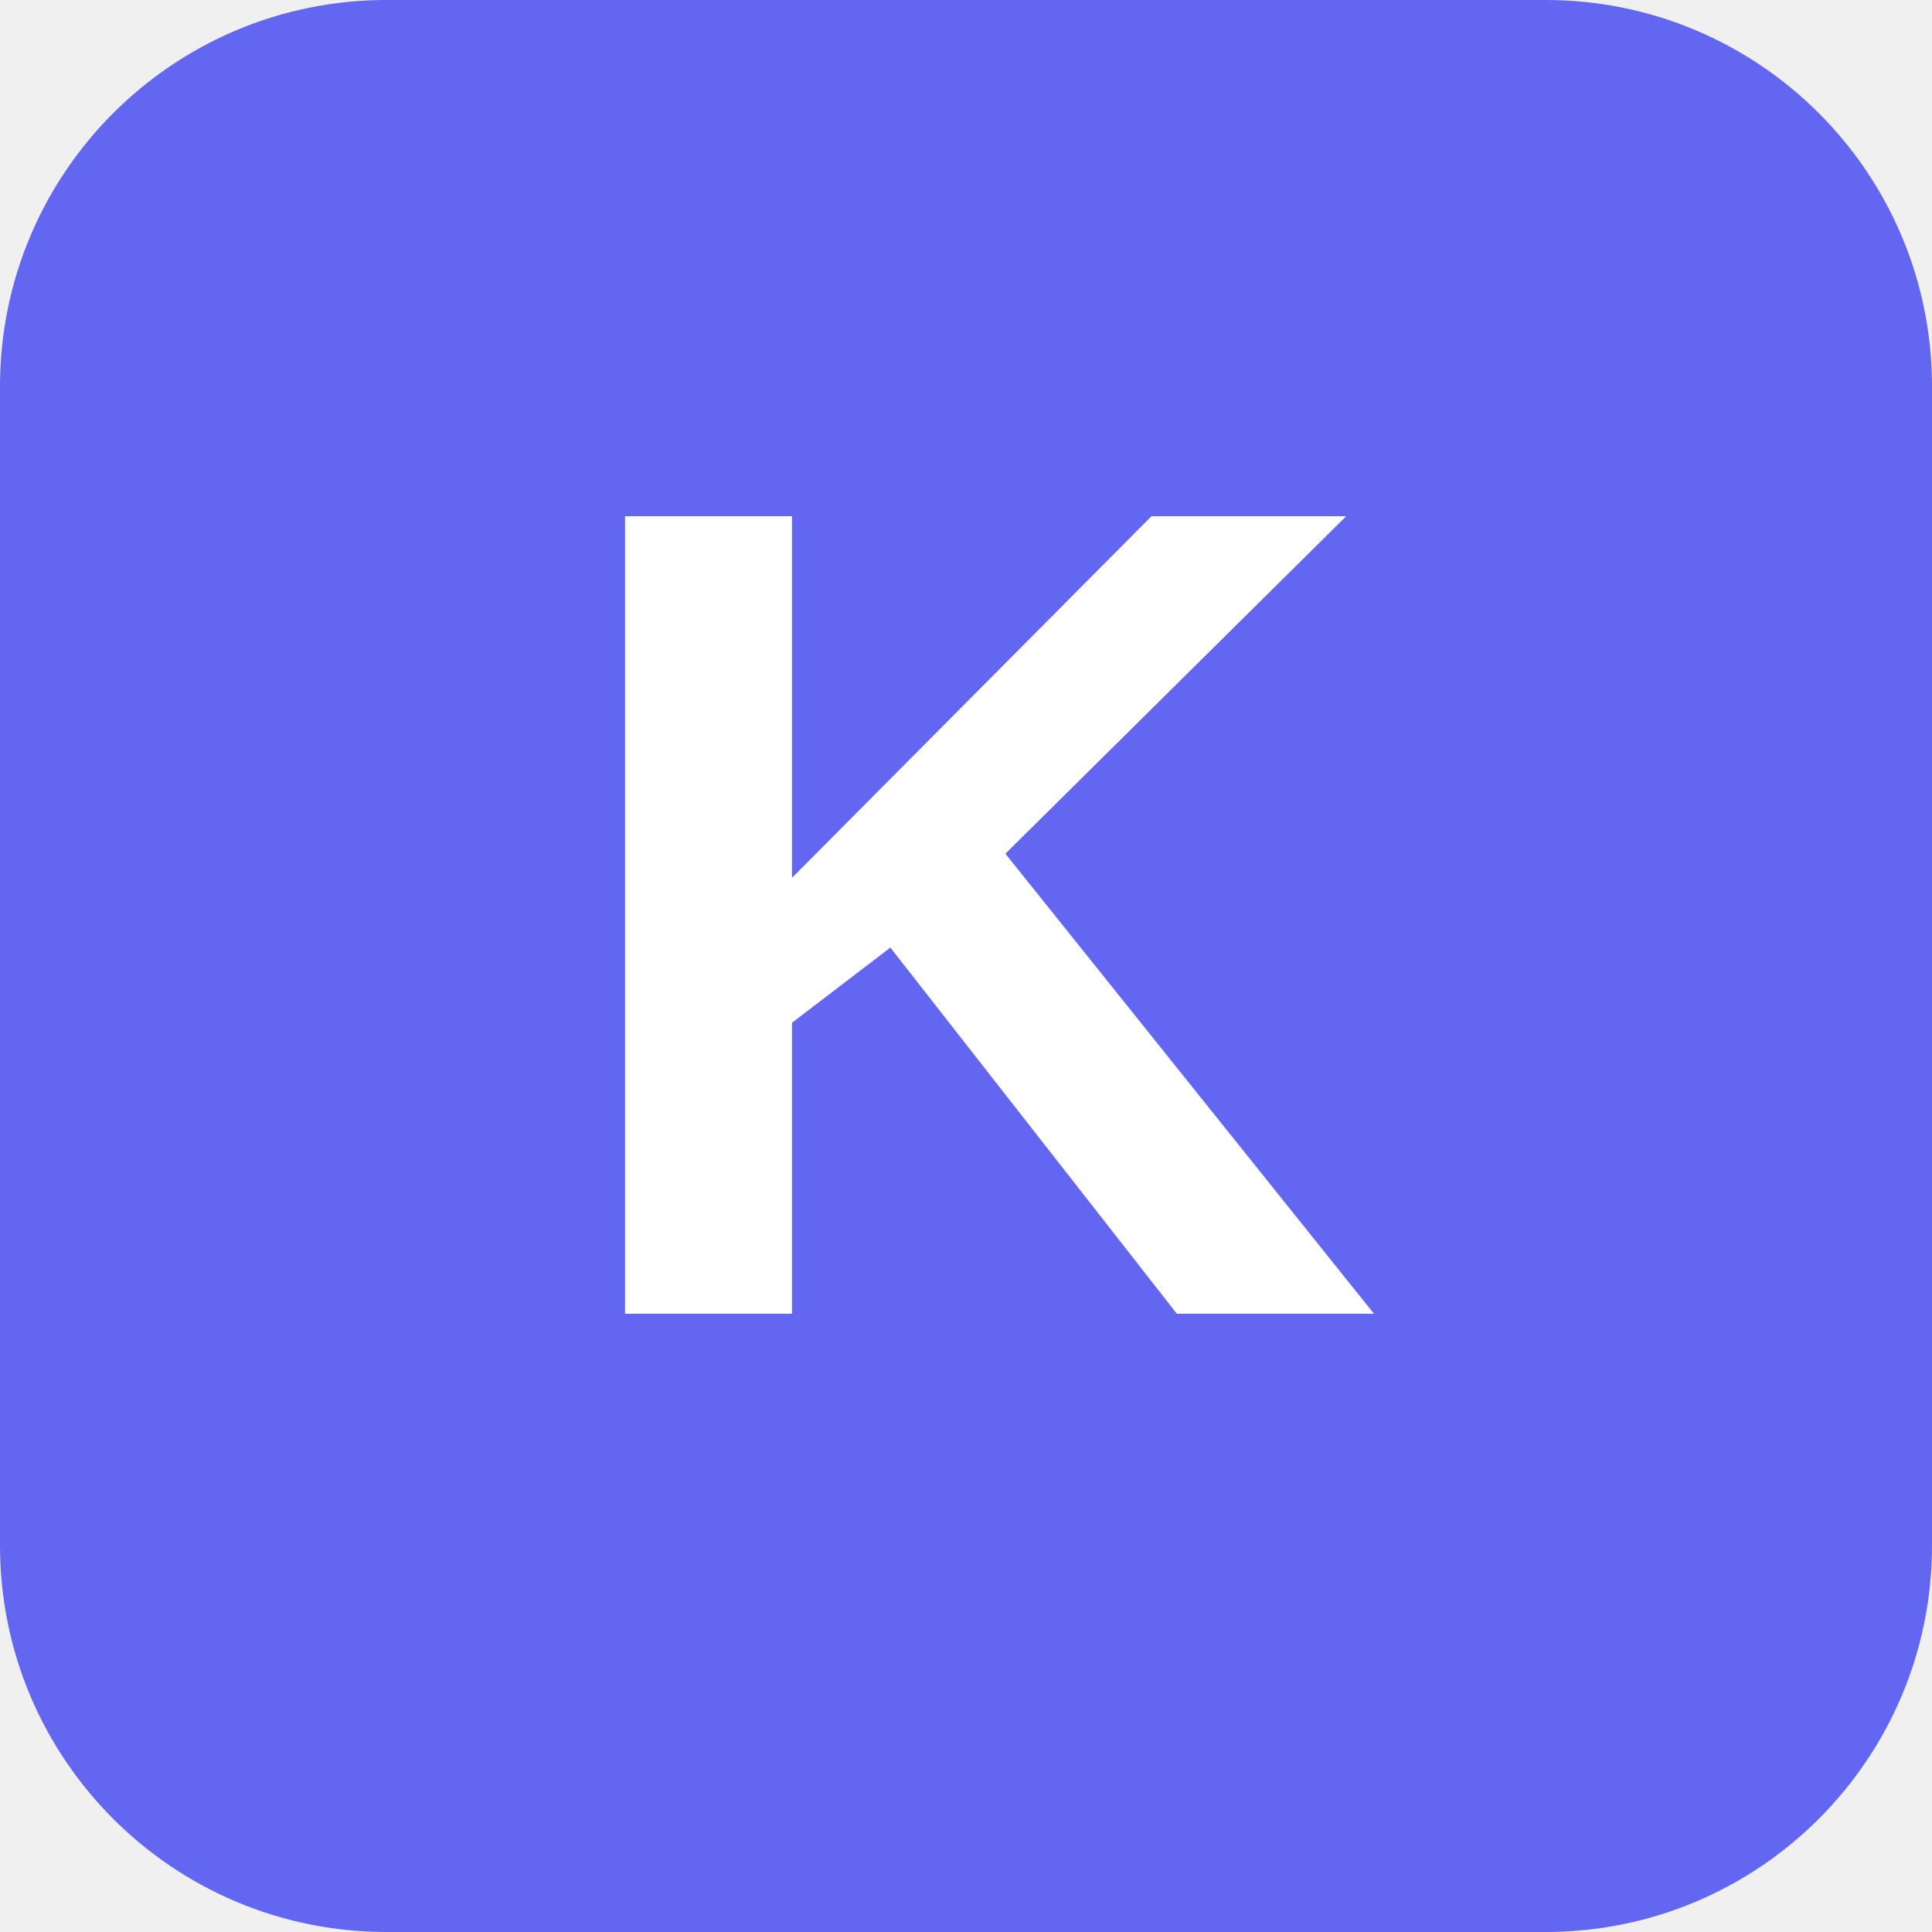
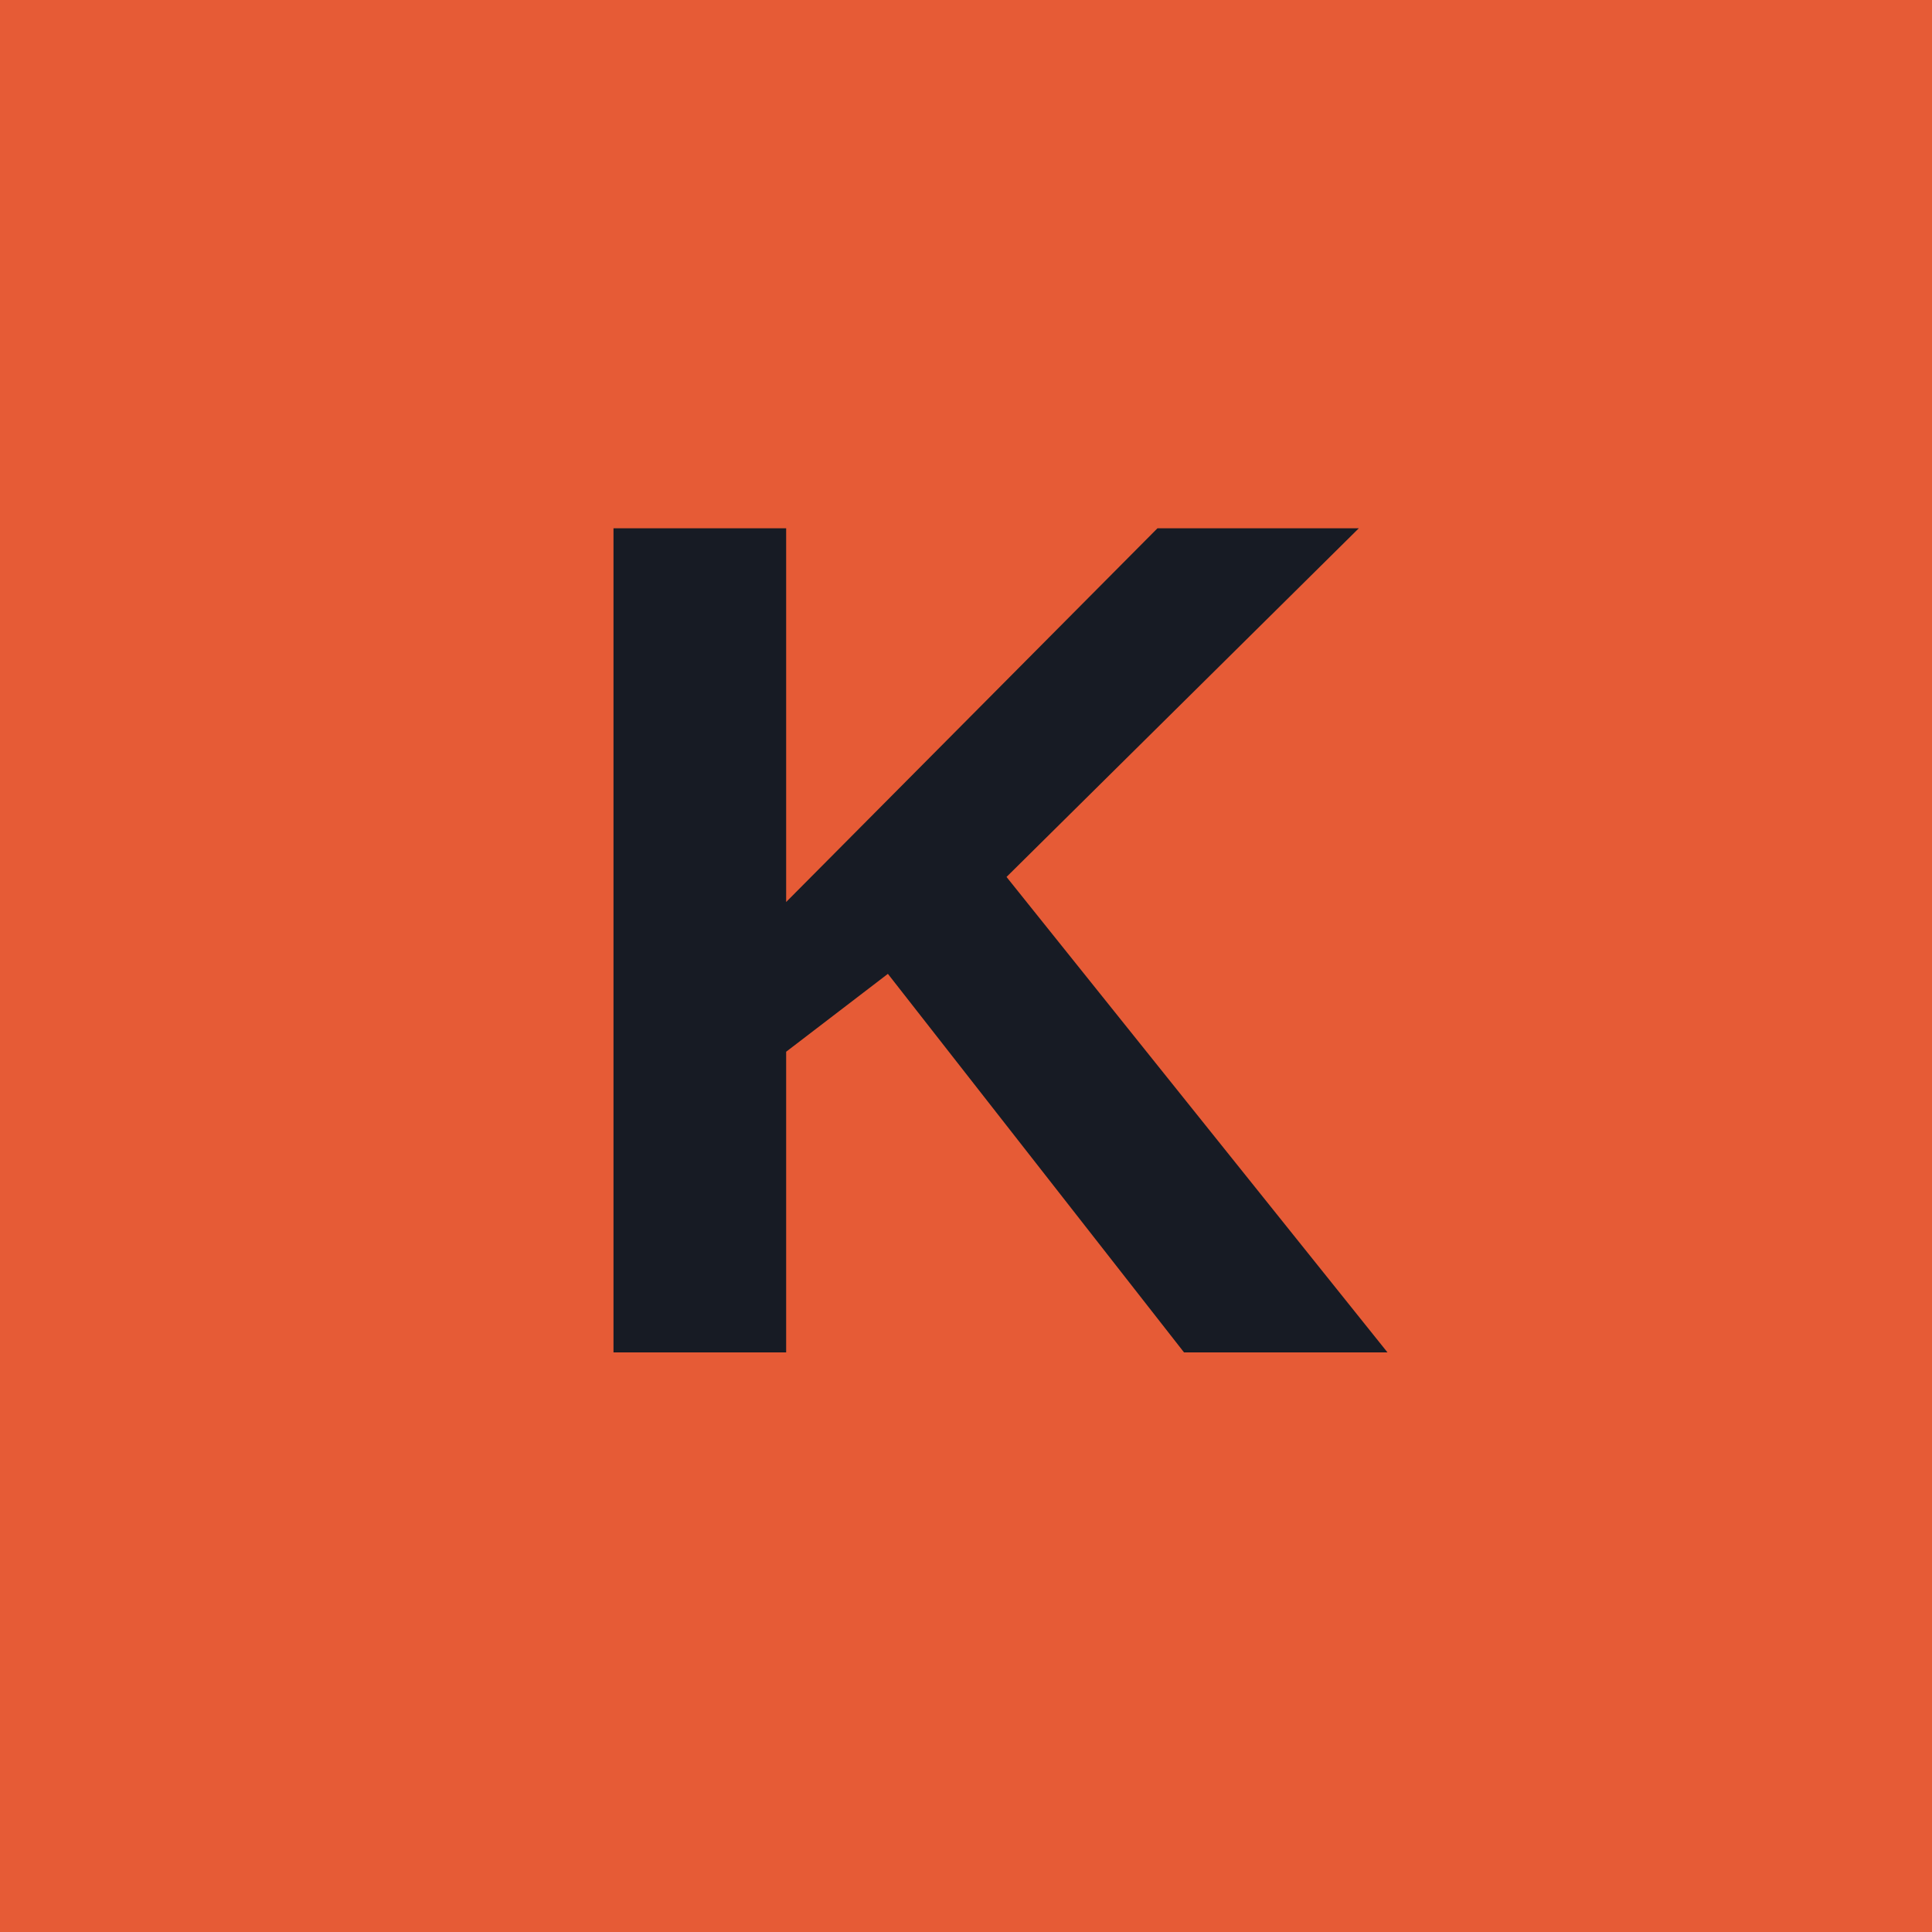
<svg xmlns="http://www.w3.org/2000/svg" viewBox="0 0 100 100">
-   <rect width="100" height="100" rx="20" fill="#6366f1" />
-   <text x="50" y="68" font-family="Arial" font-size="60" font-weight="bold" text-anchor="middle" fill="white">K</text>
+   <rect width="100" height="100" fill="#E65B36" />
+   <text x="50" y="70" font-family="Arial, sans-serif" font-size="62" font-weight="bold" text-anchor="middle" fill="#171B24">K</text>
</svg>
